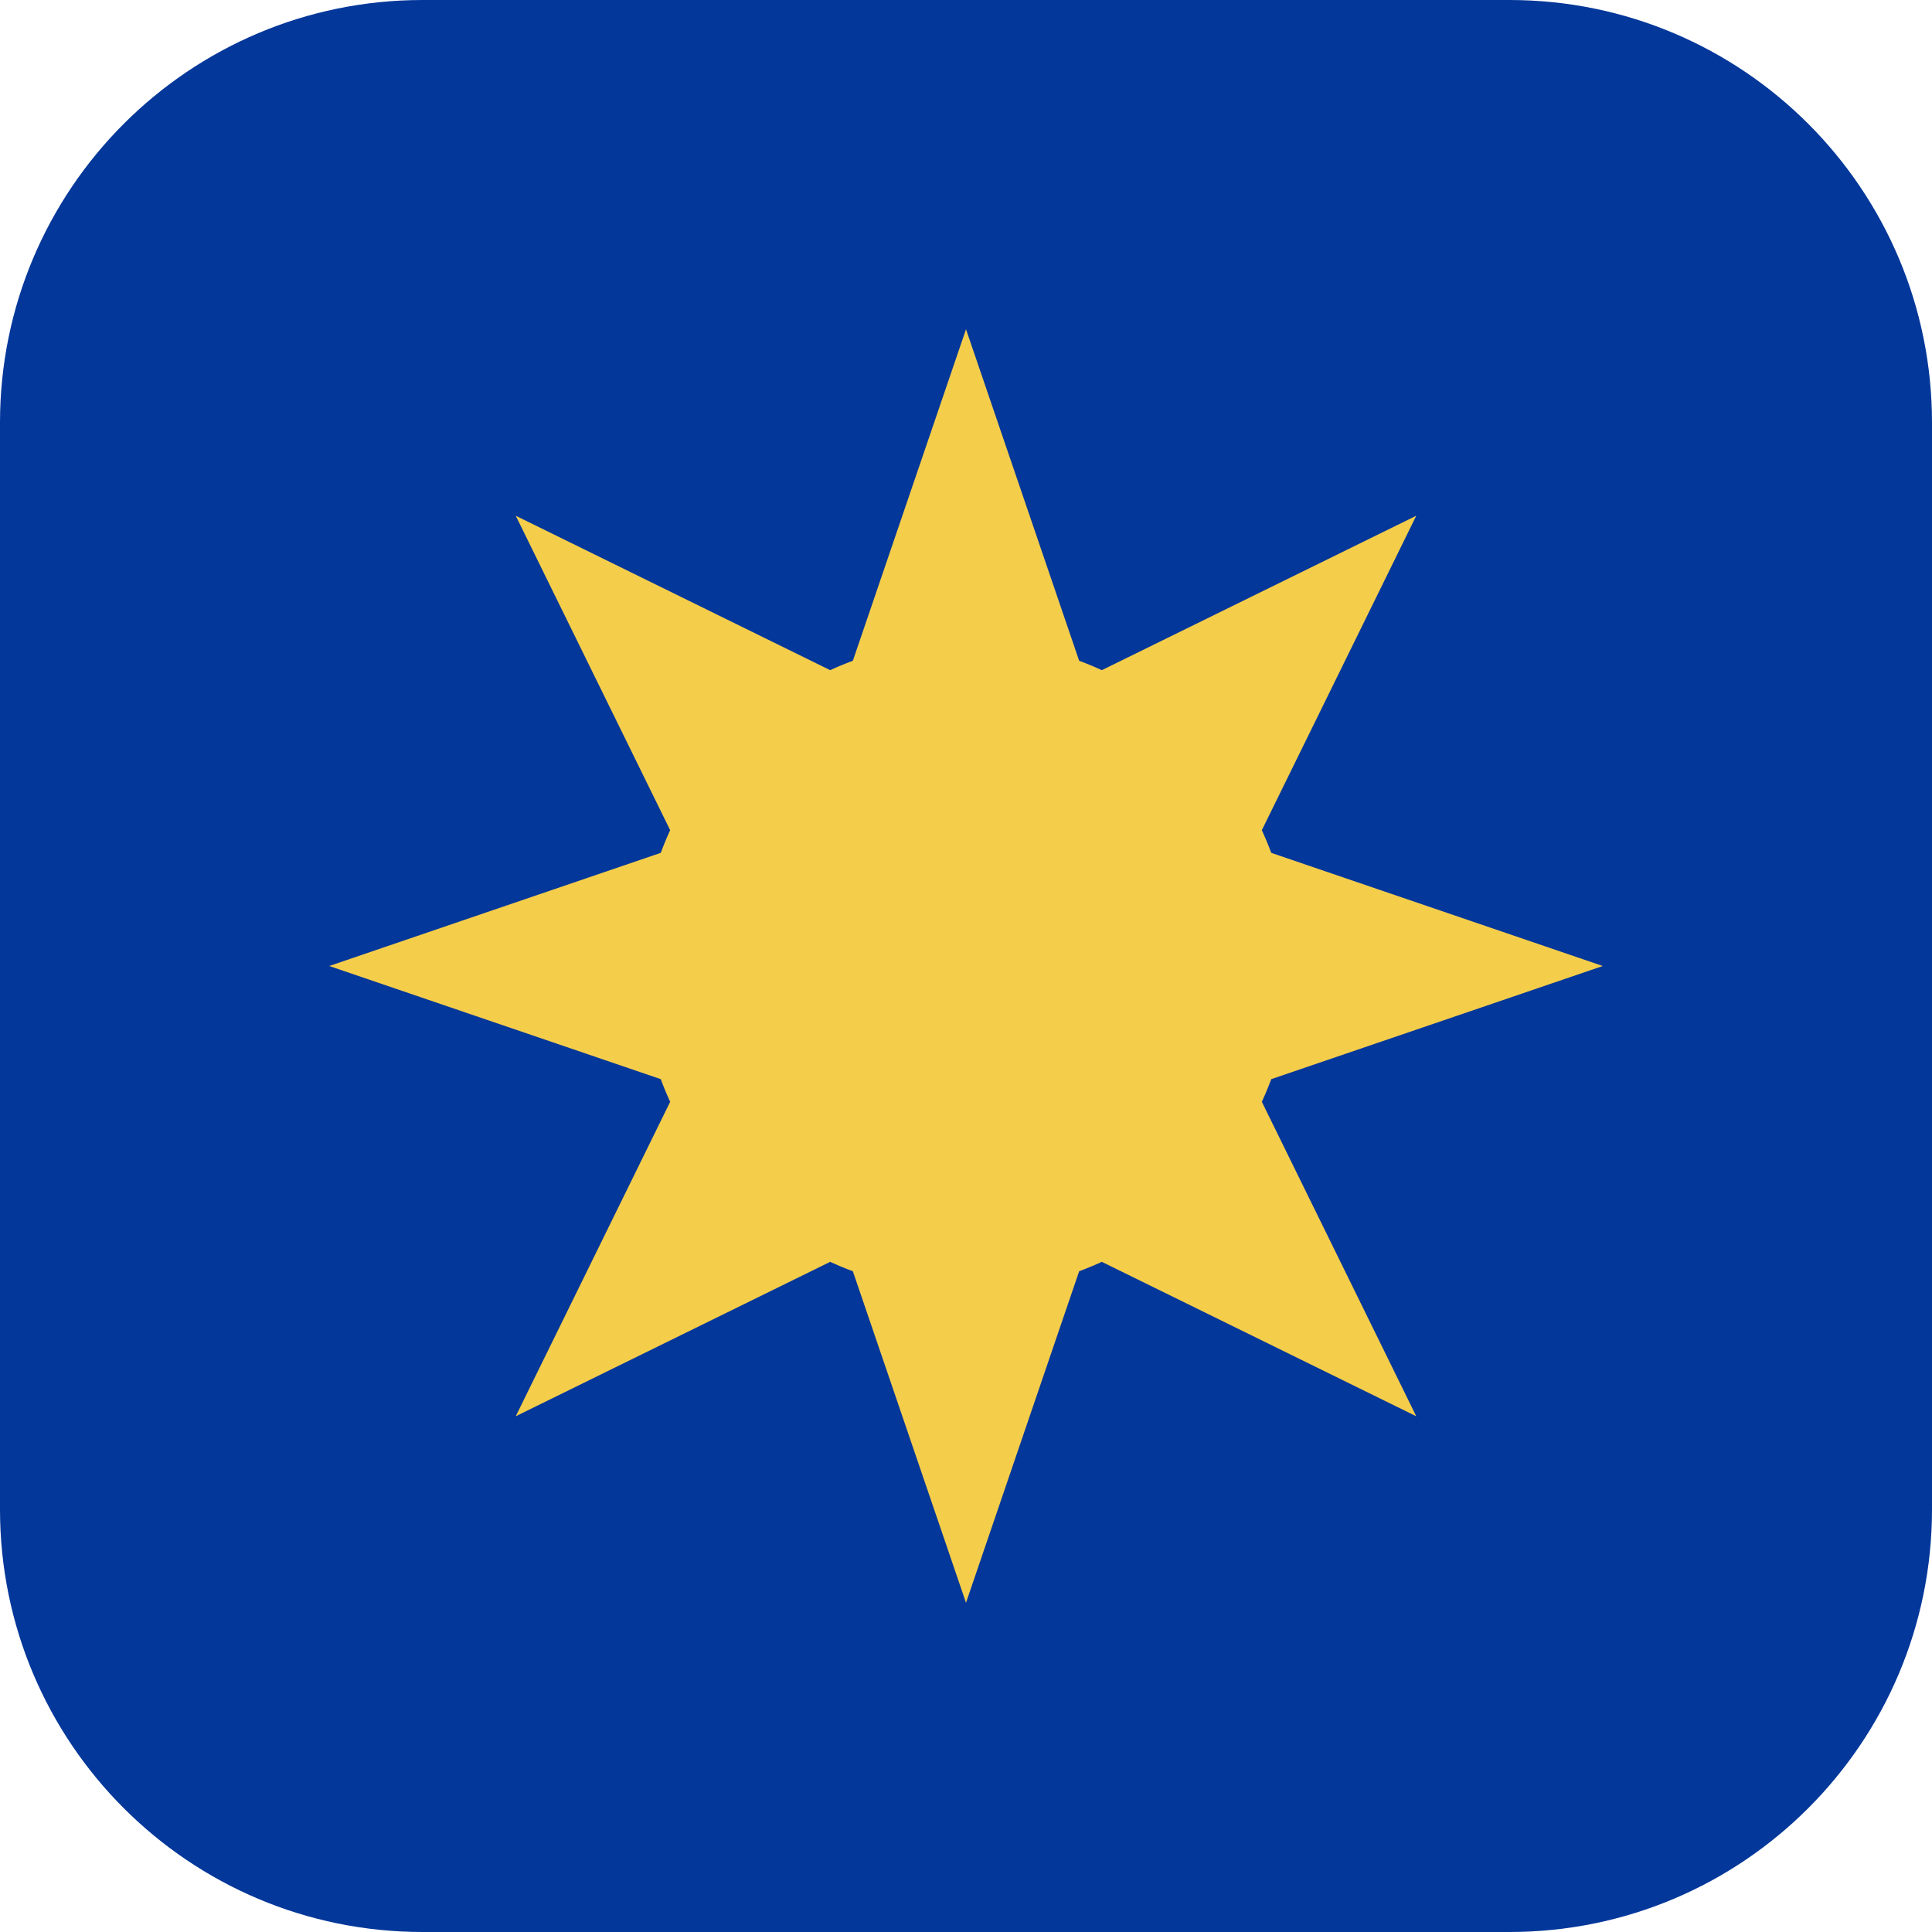
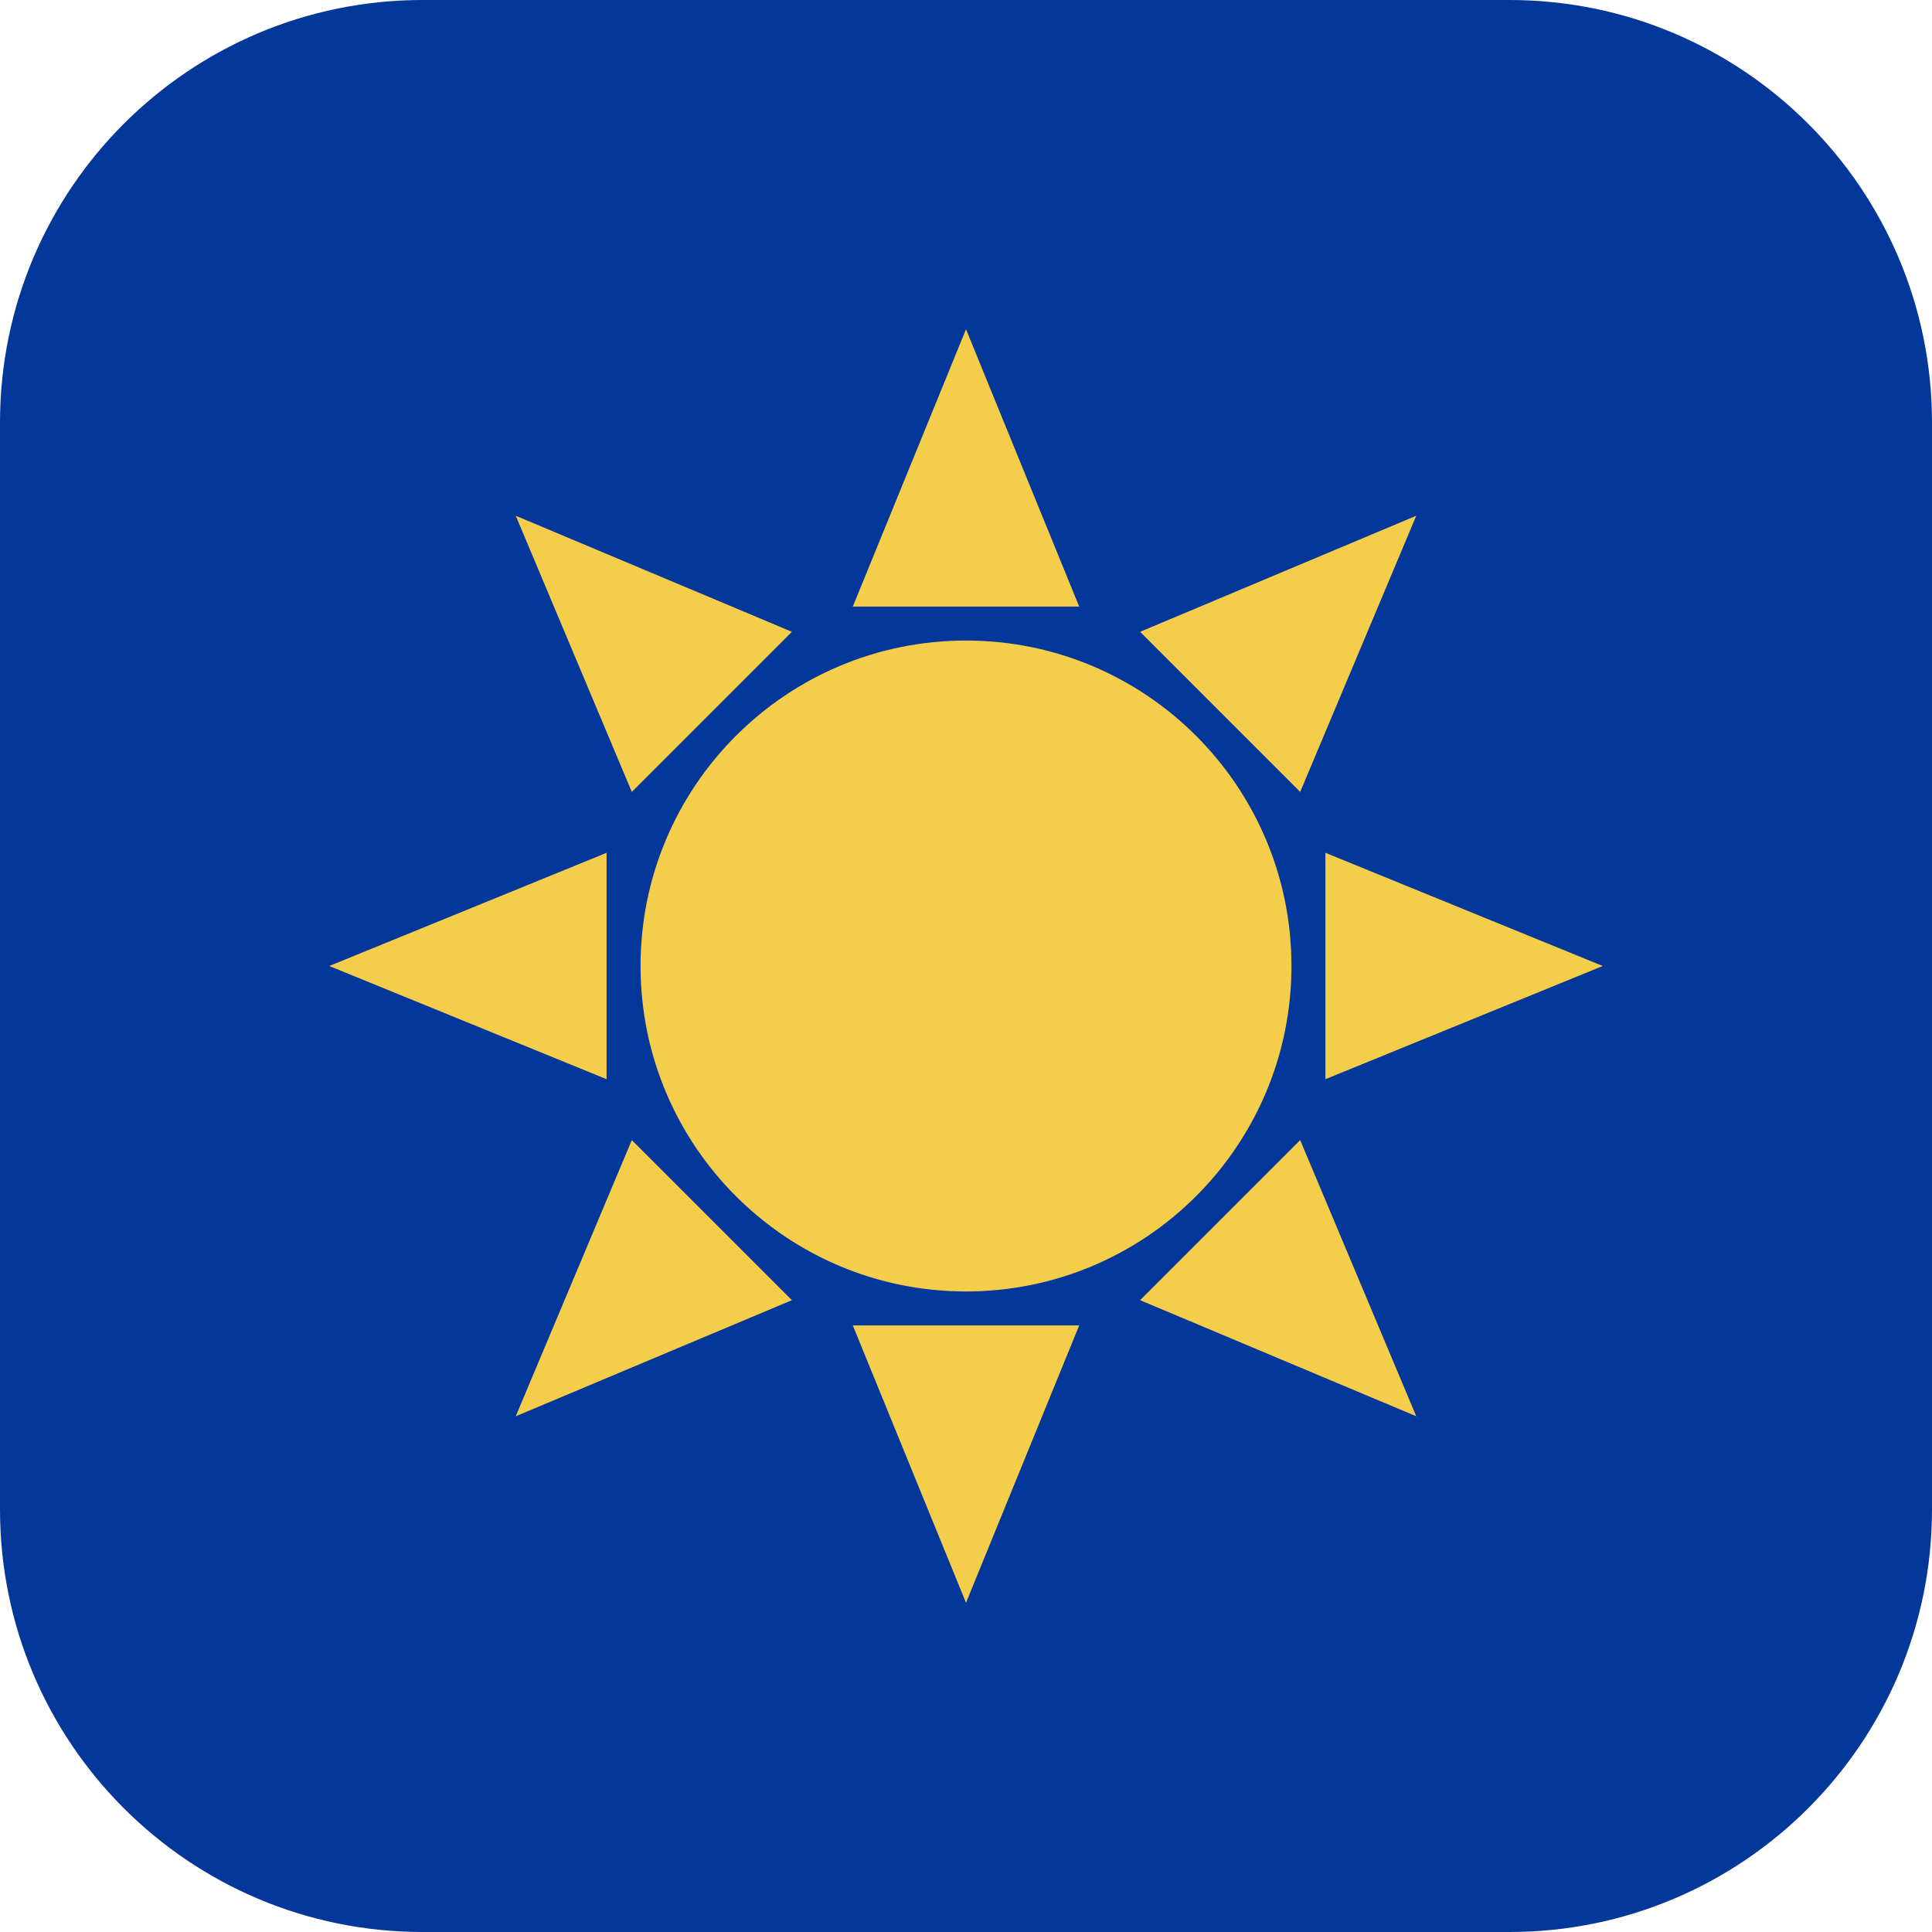
<svg xmlns="http://www.w3.org/2000/svg" viewBox="0 0 512 512">
  <rect width="512" height="512" rx="112" fill="#03379a" />
  <g fill="#f4cd4b" transform="translate(256 256) scale(15) translate(-12 -12)">
    <circle cx="12" cy="12" r="5.75" />
-     <path d="M12 .75 14 6.61 10 6.61z" transform="rotate(0 12 12)" />
-     <path d="M12 .75 14 6.61 10 6.61z" transform="rotate(45 12 12)" />
-     <path d="M12 .75 14 6.61 10 6.61z" transform="rotate(90 12 12)" />
-     <path d="M12 .75 14 6.61 10 6.61z" transform="rotate(135 12 12)" />
-     <path d="M12 .75 14 6.61 10 6.61z" transform="rotate(180 12 12)" />
-     <path d="M12 .75 14 6.61 10 6.61z" transform="rotate(225 12 12)" />
-     <path d="M12 .75 14 6.61 10 6.61z" transform="rotate(270 12 12)" />
-     <path d="M12 .75 14 6.61 10 6.61z" transform="rotate(315 12 12)" />
+     <path d="M12 .75 14 5.65 10 5.65z" transform="rotate(0 12 12)" />
+     <path d="M12 .75 14 5.65 10 5.65z" transform="rotate(45 12 12)" />
+     <path d="M12 .75 14 5.65 10 5.65z" transform="rotate(90 12 12)" />
+     <path d="M12 .75 14 5.65 10 5.65z" transform="rotate(135 12 12)" />
+     <path d="M12 .75 14 5.65 10 5.65z" transform="rotate(180 12 12)" />
+     <path d="M12 .75 14 5.65 10 5.65z" transform="rotate(225 12 12)" />
+     <path d="M12 .75 14 5.65 10 5.65z" transform="rotate(270 12 12)" />
+     <path d="M12 .75 14 5.65 10 5.65z" transform="rotate(315 12 12)" />
  </g>
</svg>
